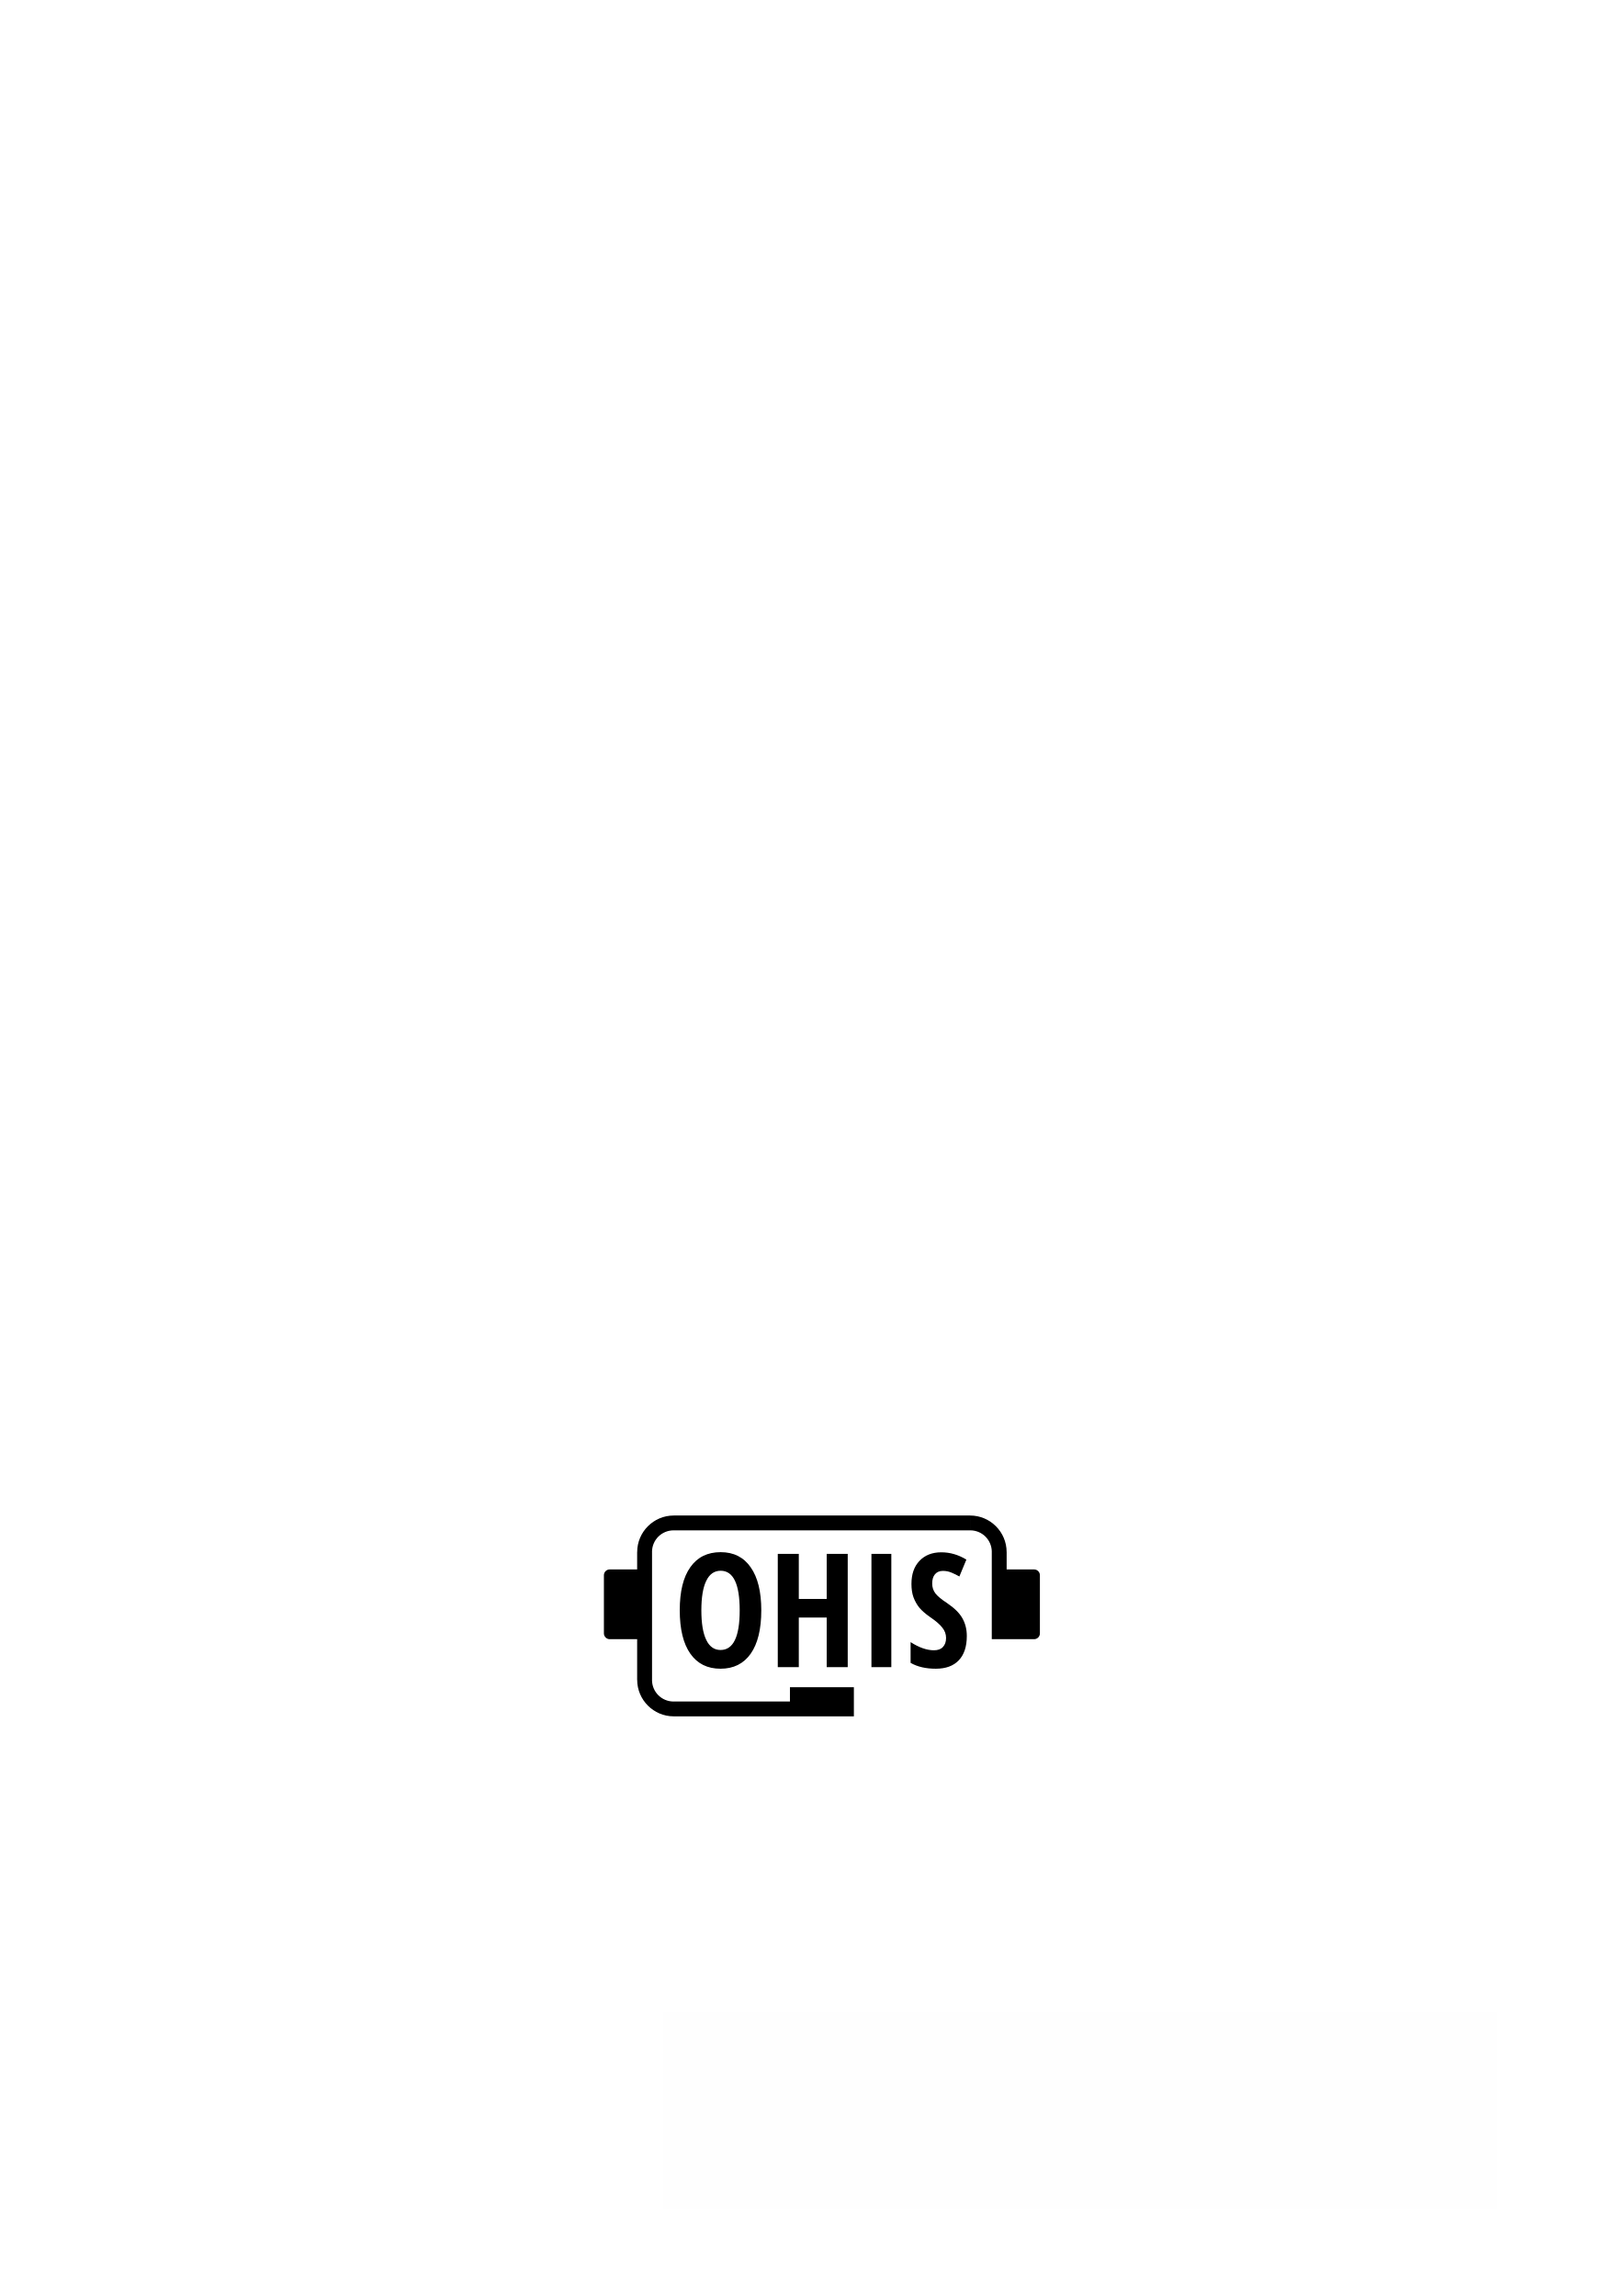
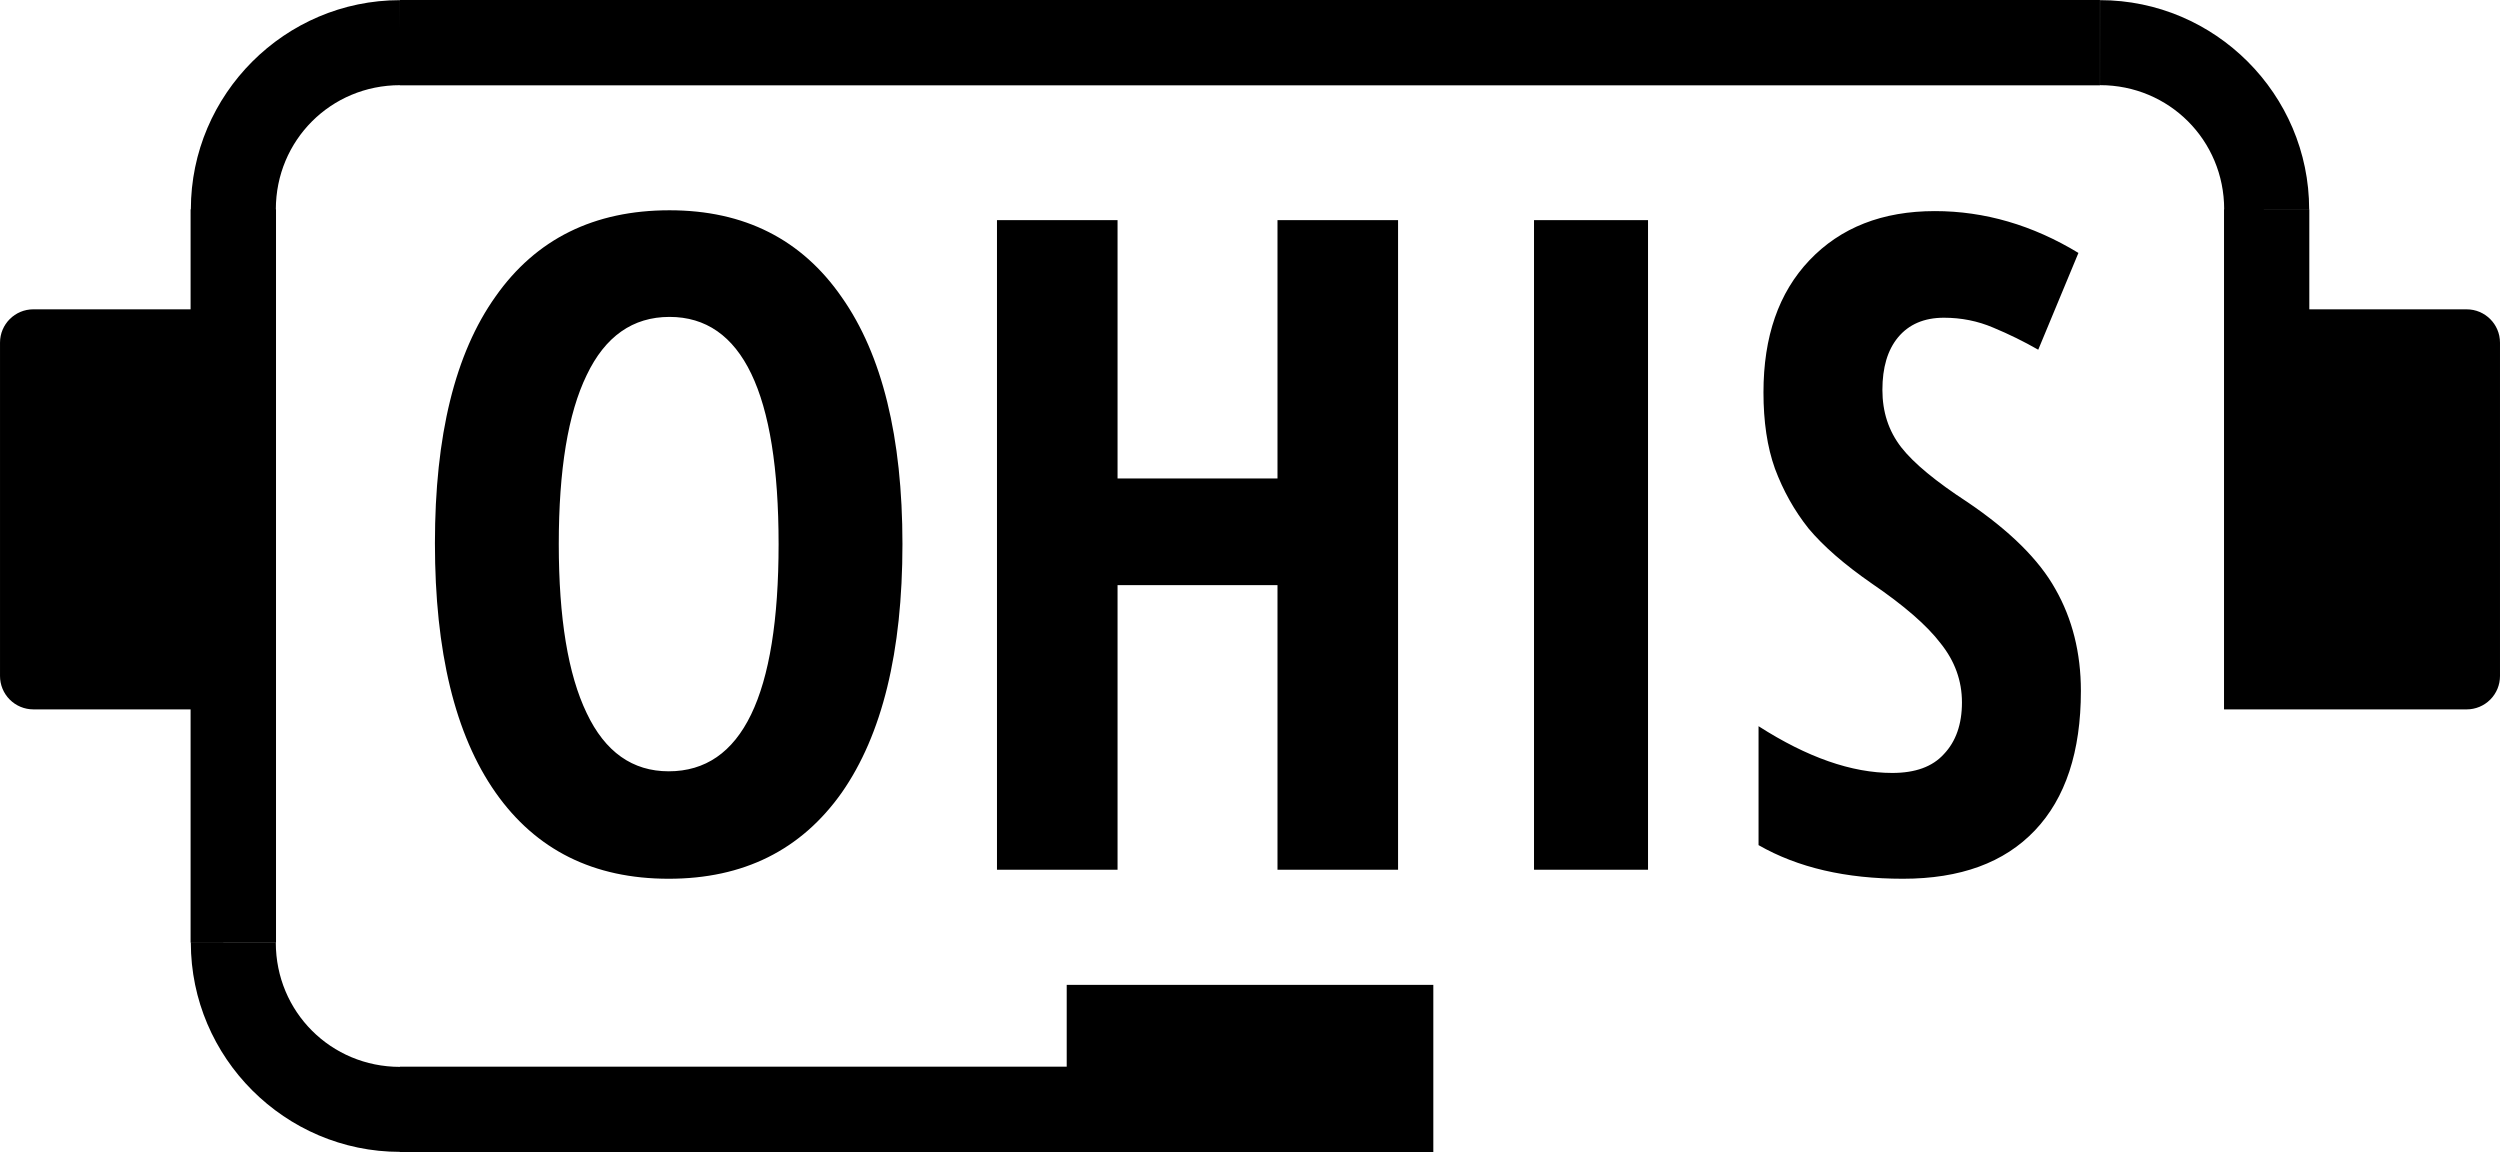
- <svg xmlns="http://www.w3.org/2000/svg" width="210mm" height="297mm" viewBox="0 0 210 297" version="1.1" id="svg5">
+ <svg xmlns="http://www.w3.org/2000/svg" width="76.178mm" height="35.103mm" viewBox="0 0 76.178 35.103" version="1.1" id="svg5">
  <defs id="defs2">
-     <marker style="overflow:visible" id="DotL" refX="0.0" refY="0.0" orient="auto">
-       <path transform="scale(0.8) translate(7.4, 1)" style="fill-rule:evenodd;fill:context-stroke;stroke:context-stroke;stroke-width:1.0pt" d="M -2.5,-1.0 C -2.5,1.76 -4.74,4.0 -7.5,4.0 C -10.26,4.0 -12.5,1.76 -12.5,-1.0 C -12.5,-3.76 -10.26,-6.0 -7.5,-6.0 C -4.74,-6.0 -2.5,-3.76 -2.5,-1.0 z " id="path89885" />
+     <marker style="overflow:visible" id="DotL" refX="0" refY="0" orient="auto">
+       <path transform="matrix(0.8,0,0,0.8,5.92,0.8)" style="fill:context-stroke;fill-rule:evenodd;stroke:context-stroke;stroke-width:1pt" d="m -2.5,-1 c 0,2.76 -2.24,5 -5,5 -2.76,0 -5,-2.24 -5,-5 0,-2.76 2.24,-5 5,-5 2.76,0 5,2.24 5,5 z" id="path89885" />
    </marker>
    <rect x="297.405" y="905.74" width="248.291" height="144.284" id="rect65841" />
    <rect x="221.131" y="472.728" width="541.17" height="132.768" id="rect21881" />
    <rect x="240.447" y="247.247" width="233.71" height="105.87" id="rect3069" />
    <rect x="221.131" y="472.728" width="541.17" height="132.768" id="rect21881-2" />
  </defs>
-   <g id="layer1">
+   <g id="layer1" transform="translate(-49.40748,-191.3129)">
    <rect style="fill:#fefefe;fill-opacity:1;stroke:none;stroke-width:0.282;stroke-linecap:round;stroke-linejoin:round" id="rect941" width="107.95" height="25.4" x="85.725" y="260.35" />
-     <text xml:space="preserve" transform="scale(0.2645833)" id="text65839" style="font-family:'Bitstream Vera Sans';font-size:40px;line-height:1.25;letter-spacing:0px;word-spacing:0px;-inkscape-font-specification:'Bitstream Vera Sans, Normal';white-space:pre;shape-inside:url(#rect65841)" />
+     <text xml:space="preserve" transform="scale(0.2645833)" id="text65839" style="font-size:40px;line-height:1.25;font-family:'Bitstream Vera Sans';-inkscape-font-specification:'Bitstream Vera Sans, Normal';letter-spacing:0px;word-spacing:0px;white-space:pre;shape-inside:url(#rect65841)" />
    <g id="path90143" />
    <g id="path90143-1">
-       <g id="g1052566" transform="matrix(1.184039,0,0,1.184039,-14.3744,-36.07843)">
+       <g id="g1052566" transform="matrix(1.599545,0,0,1.599545,-75.52549,-122.2574)">
        <text xml:space="preserve" style="font-style:normal;font-variant:normal;font-weight:normal;font-stretch:normal;font-size:17.333px;line-height:1.25;font-family:'Open Sans Condensed';-inkscape-font-specification:'Open Sans Condensed, Normal';font-variant-ligatures:normal;font-variant-caps:normal;font-variant-numeric:normal;font-variant-east-asian:normal;letter-spacing:0px;word-spacing:0px;stroke-width:0.232" x="85.687" y="212.605" id="text45559-1-7">
          <tspan id="tspan45557-4-8" style="font-style:normal;font-variant:normal;font-weight:normal;font-stretch:normal;font-size:17.333px;font-family:'Open Sans Condensed';-inkscape-font-specification:'Open Sans Condensed, Normal';font-variant-ligatures:normal;font-variant-caps:normal;font-variant-numeric:normal;font-variant-east-asian:normal;stroke-width:0.232" x="85.687" y="212.605">OHIS</tspan>
        </text>
        <path id="path1051968" style="color:#000000;fill:#000000;stroke-width:2.67;stroke-linejoin:round;-inkscape-stroke:none" transform="scale(0.2645833)" d="m 323.998,740.928 v 2.053 l -0.002,-2.041 c -8.28,0.001 -15.052,6.779 -15.053,15.059 L 315.062,756 c 1.1e-4,-4.972 3.964,-8.937 8.936,-8.939 v 0.01 h 122.4 v -6.143 z m 122.406,0.012 -0.002,6.119 c 4.973,-10e-4 8.939,3.966 8.939,8.939 l 6.119,0.002 c -10e-4,-8.28 -6.777,-15.06 -15.057,-15.061 z m -137.463,67.861 c 10e-4,8.279 6.778,15.059 15.057,15.061 v 0.01 h 74.402 v -3.713 -2.43 -5.891 h -26.396 v 5.891 h -48.006 v 0.014 c -4.971,-7.1e-4 -8.937,-3.968 -8.938,-8.939 z m 146.389,-52.799 v 36.002 h 3.07 3.07 11.332 a 2.4,2.4 0 0 0 2.398,-2.408 v -23.998 a 2.4,2.4 0 0 0 -2.398,-2.398 H 461.471 v -7.197 z m -146.406,0 v 7.197 h -11.322 a 2.4,2.4 0 0 0 -2.4,2.398 v 23.998 a 2.4,2.4 0 0 0 2.4,2.408 h 11.322 v 16.793 h 6.15 v -52.795 z" />
      </g>
    </g>
  </g>
</svg>
